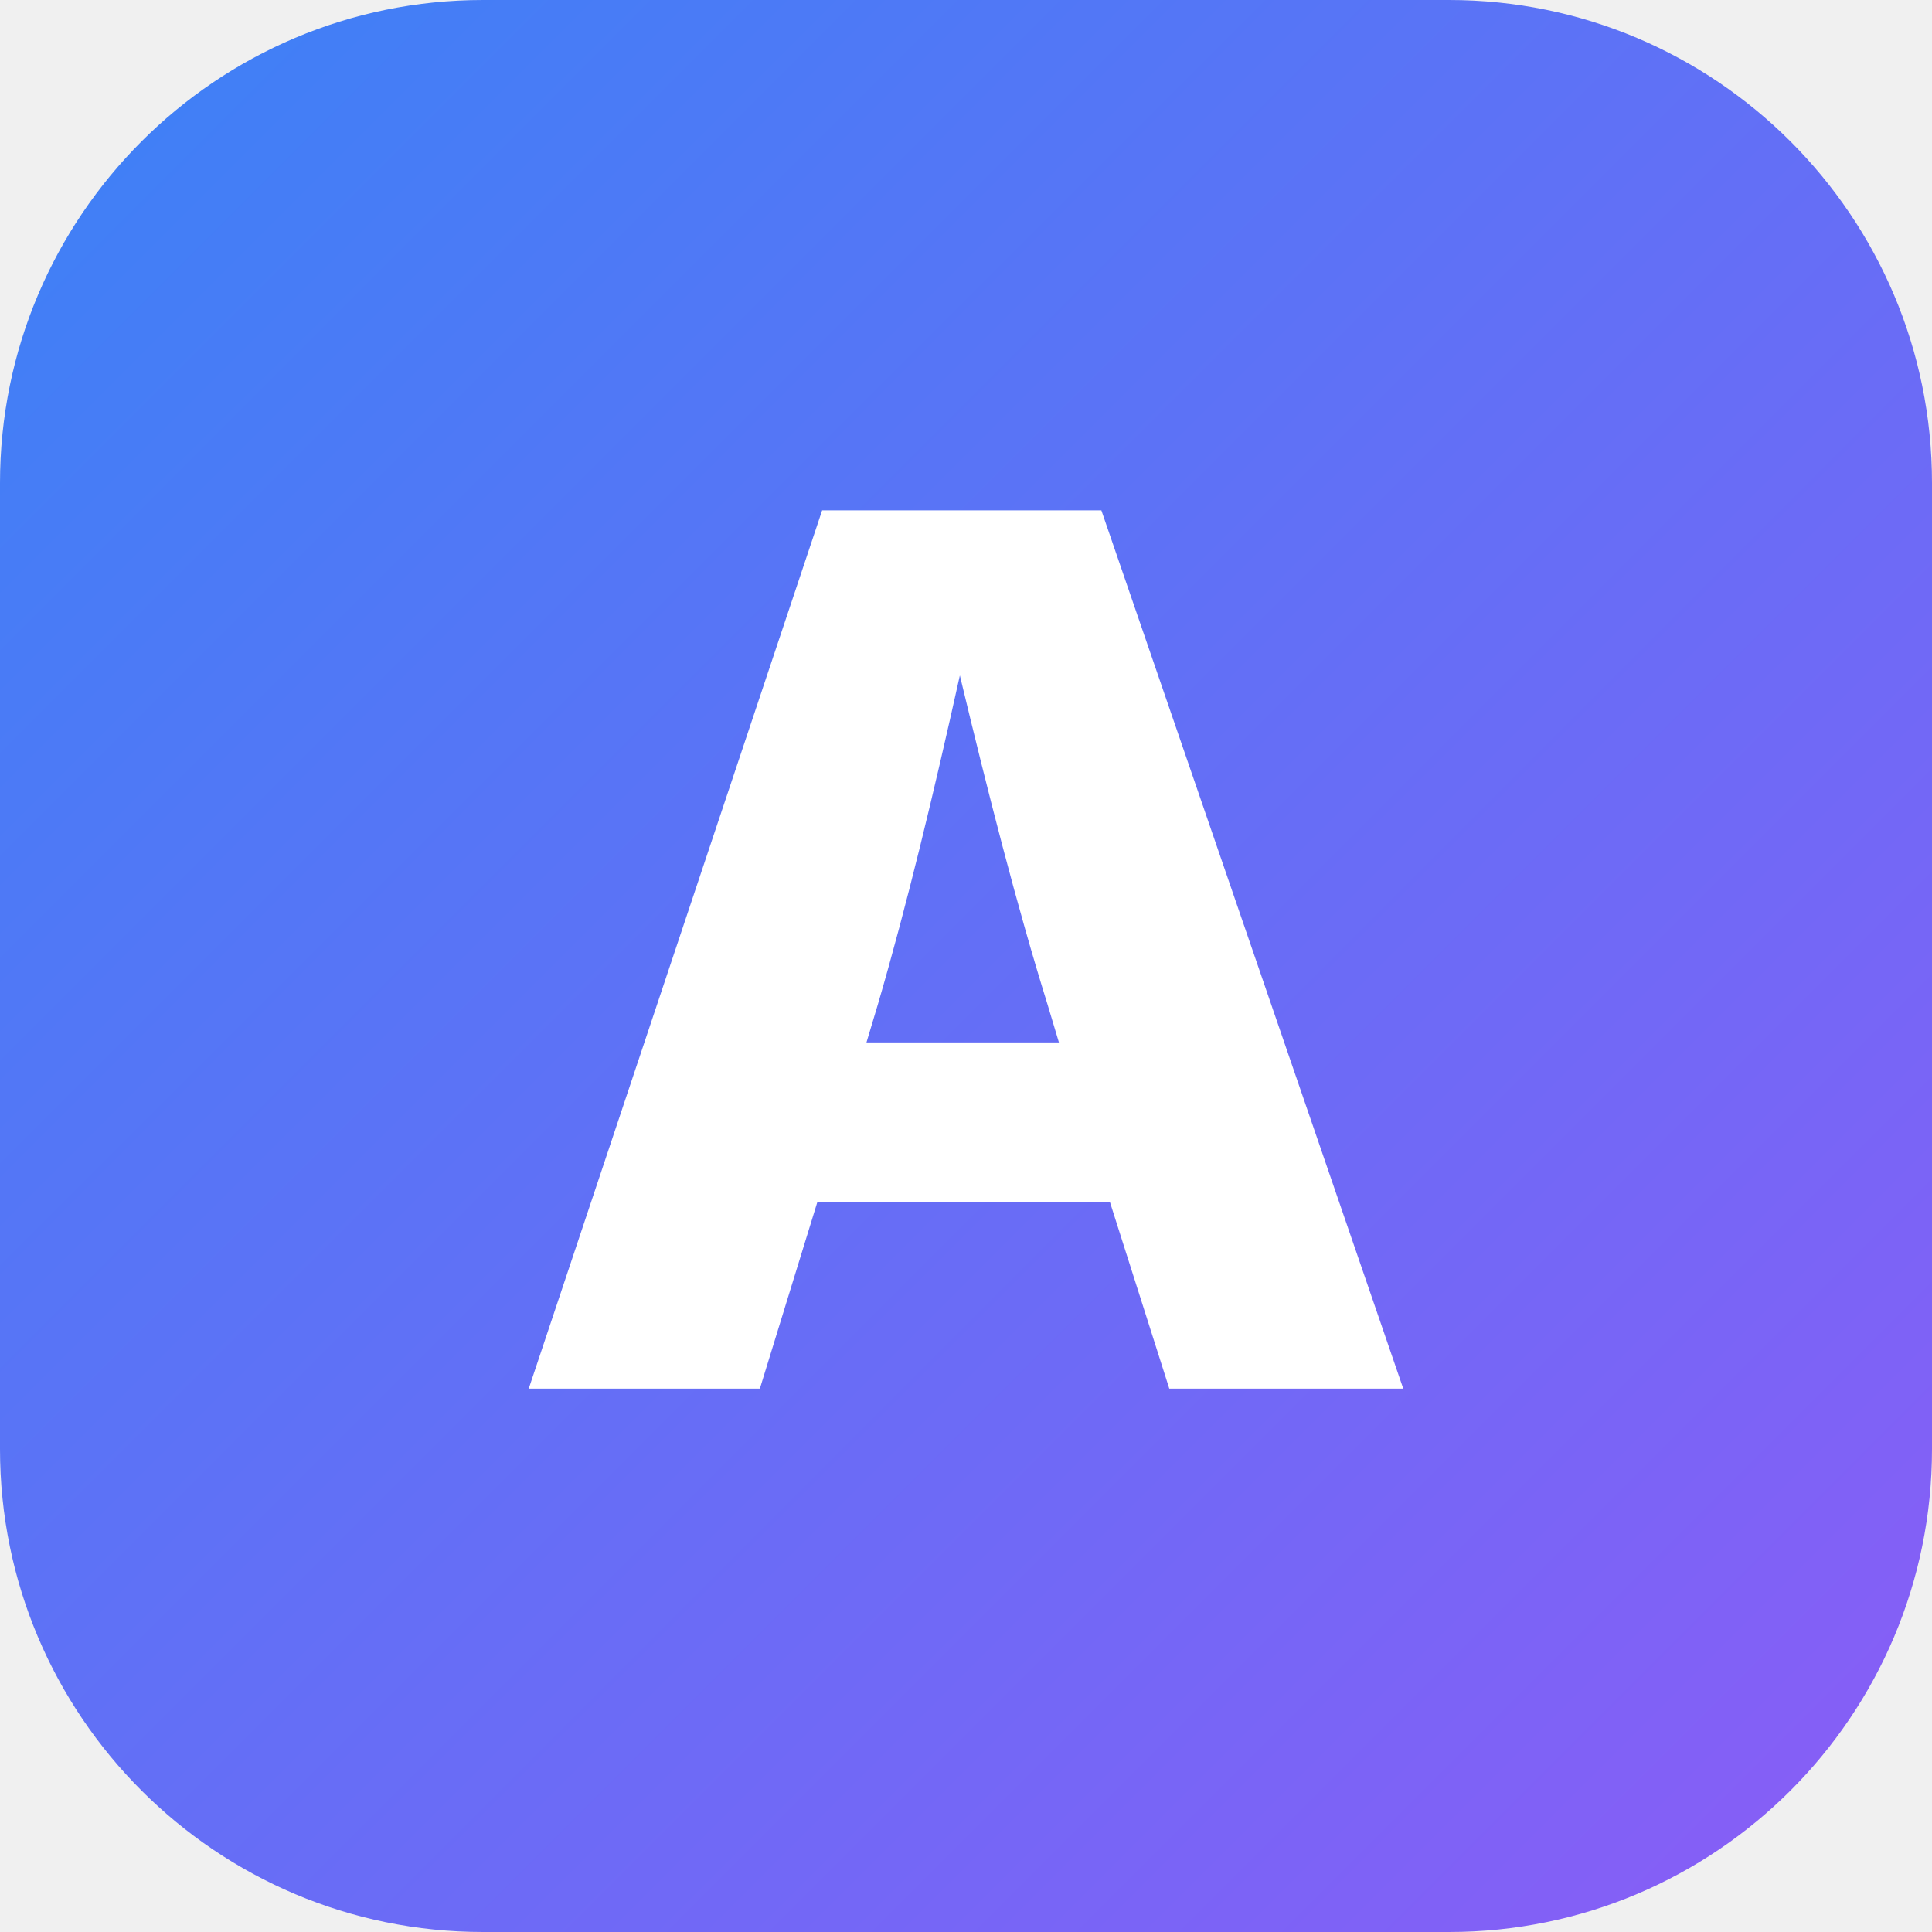
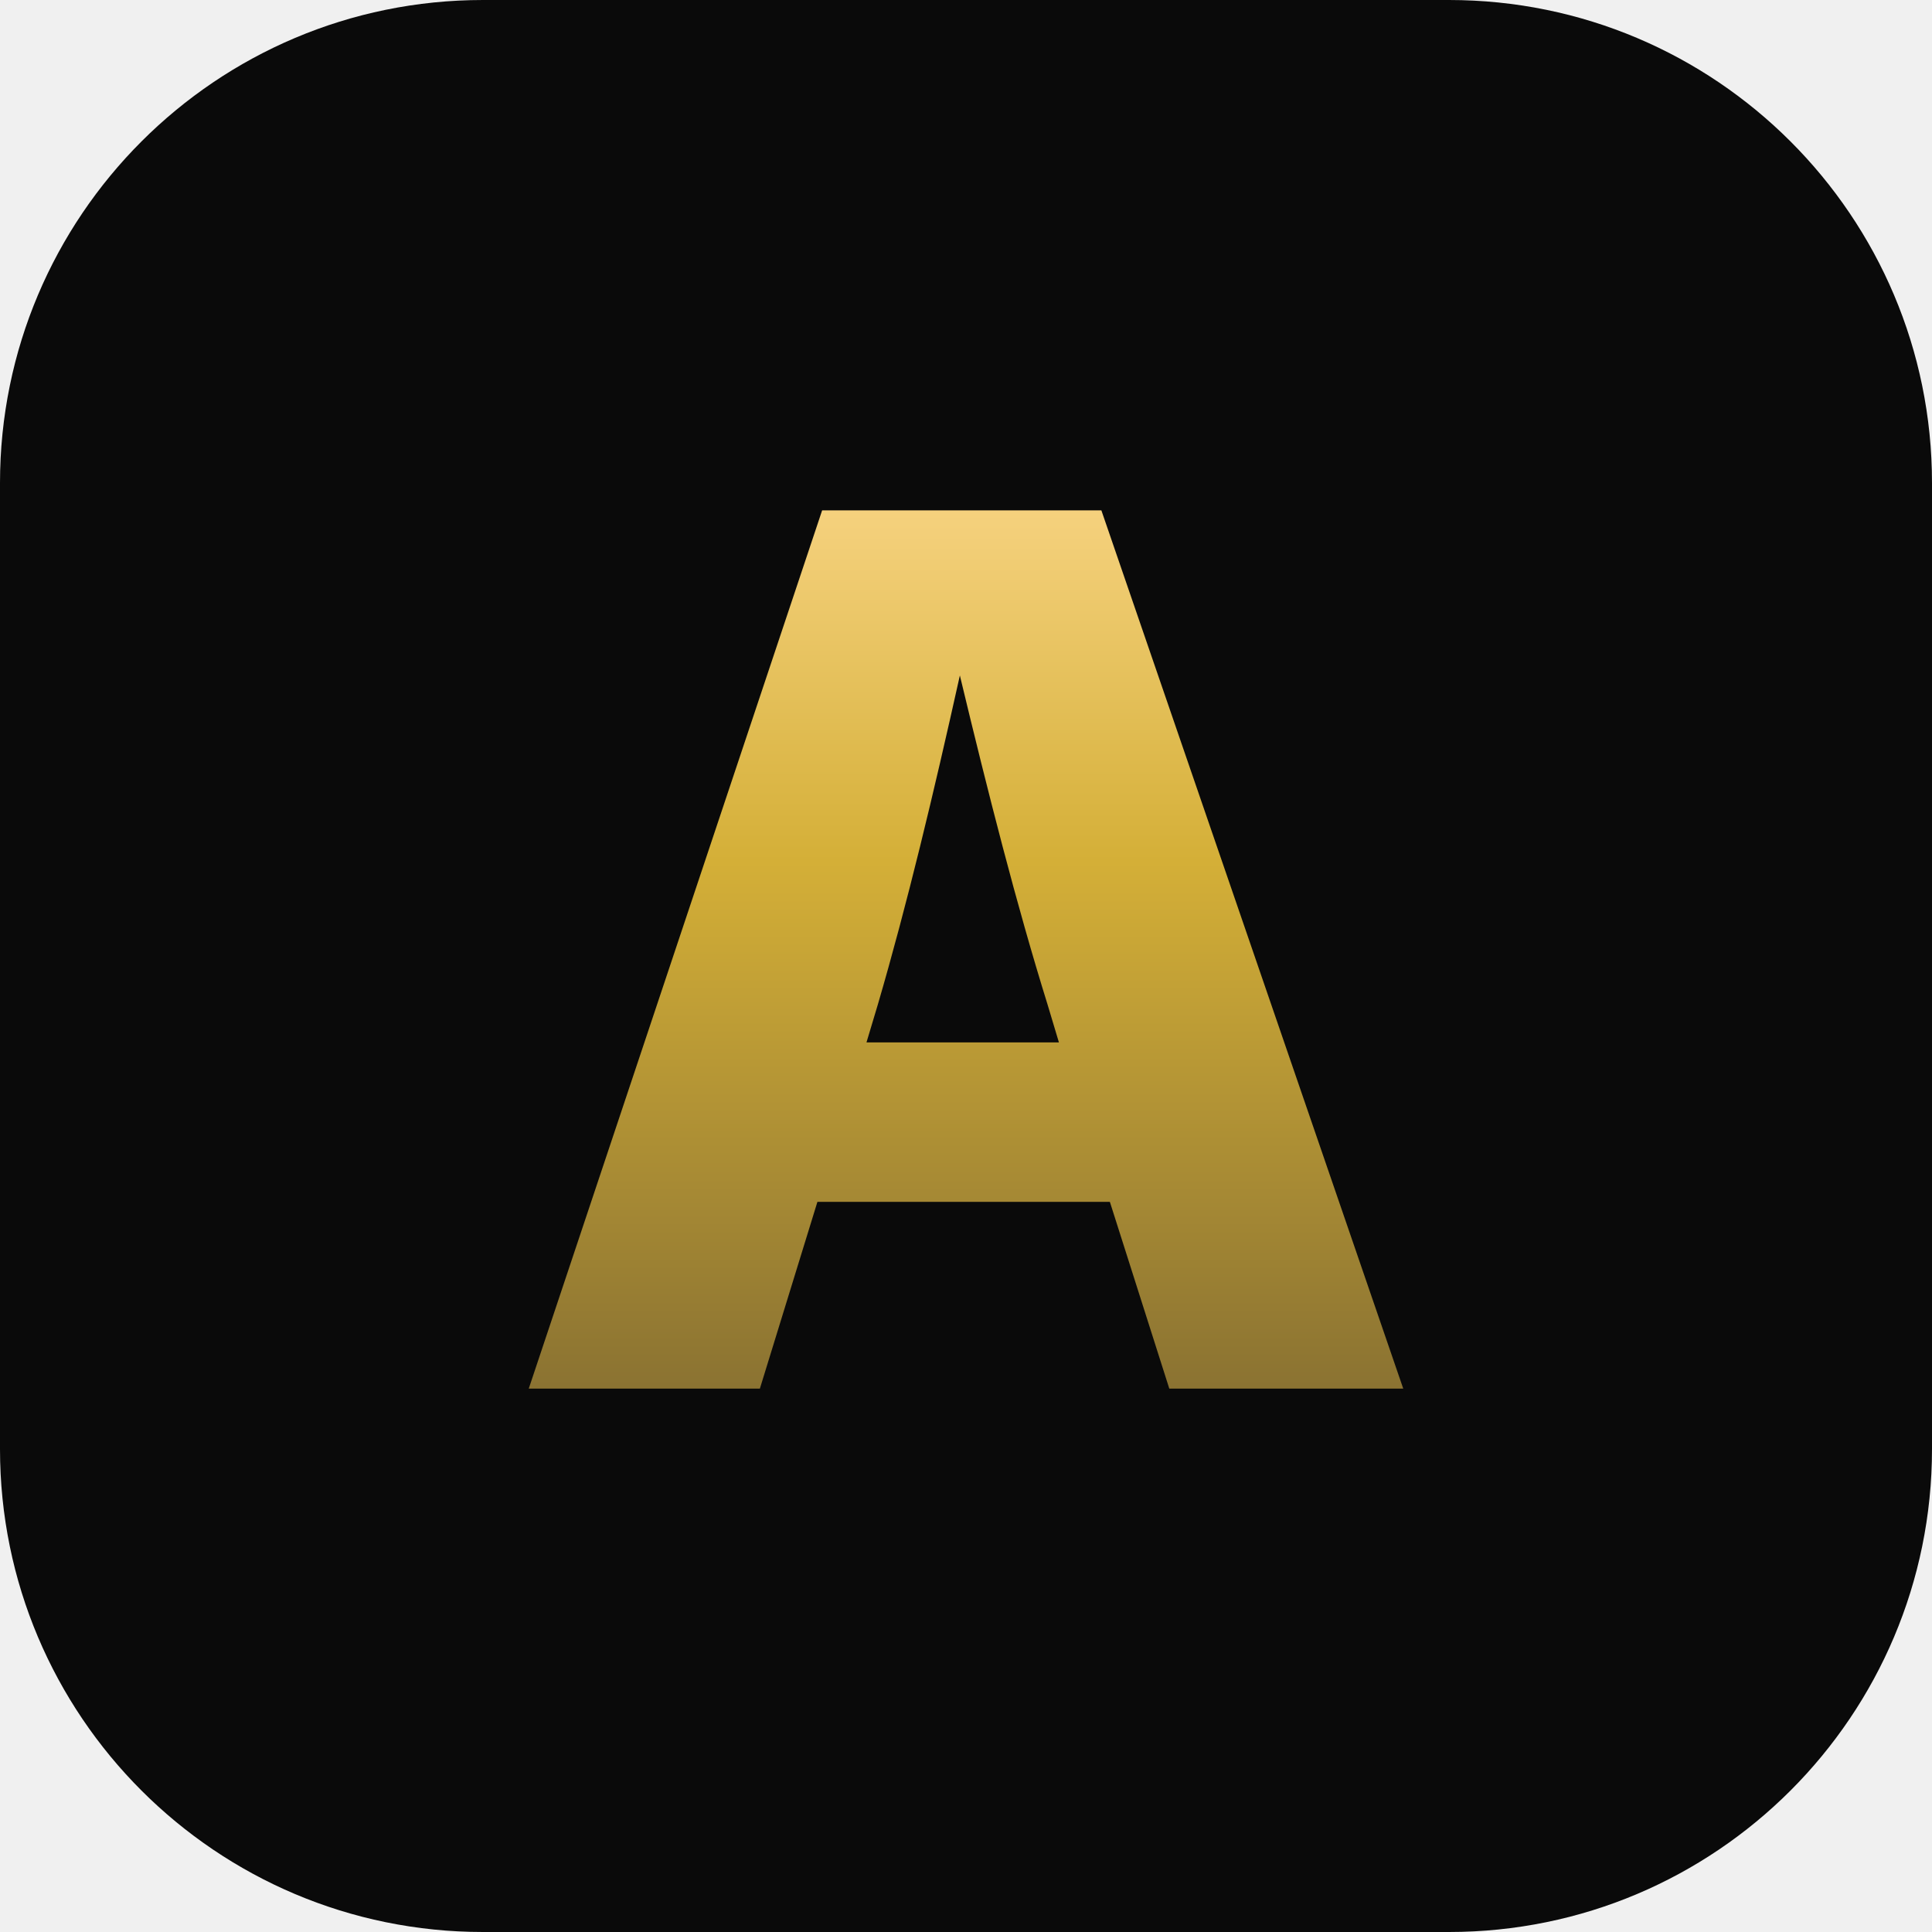
- <svg xmlns="http://www.w3.org/2000/svg" viewBox="0 0 32 32">
+ <svg xmlns="http://www.w3.org/2000/svg" width="32" height="32" viewBox="0 0 32 32">
  <defs>
-     <linearGradient id="g" x1="0%" y1="0%" x2="100%" y2="100%">
-       <stop offset="0%" style="stop-color:#3b82f6" />
-       <stop offset="100%" style="stop-color:#8b5cf6" />
+     <linearGradient id="gold" x1="0%" y1="0%" x2="0%" y2="100%">
+       <stop offset="0%" stop-color="#f5d17d" />
+       <stop offset="40%" stop-color="#d4af37" />
+       <stop offset="100%" stop-color="#8b7332" />
    </linearGradient>
  </defs>
-   <rect width="32" height="32" rx="8" fill="url(#g)" />
-   <text x="16" y="23" text-anchor="middle" fill="white" font-family="Inter, Arial" font-weight="800" font-size="20">A</text>
+   <rect width="32" height="32" rx="8" fill="#0a0a0a" />
+   <text x="16" y="23" text-anchor="middle" font-family="Inter, system-ui, sans-serif" font-weight="800" font-size="20" fill="url(#gold)">A</text>
</svg>
